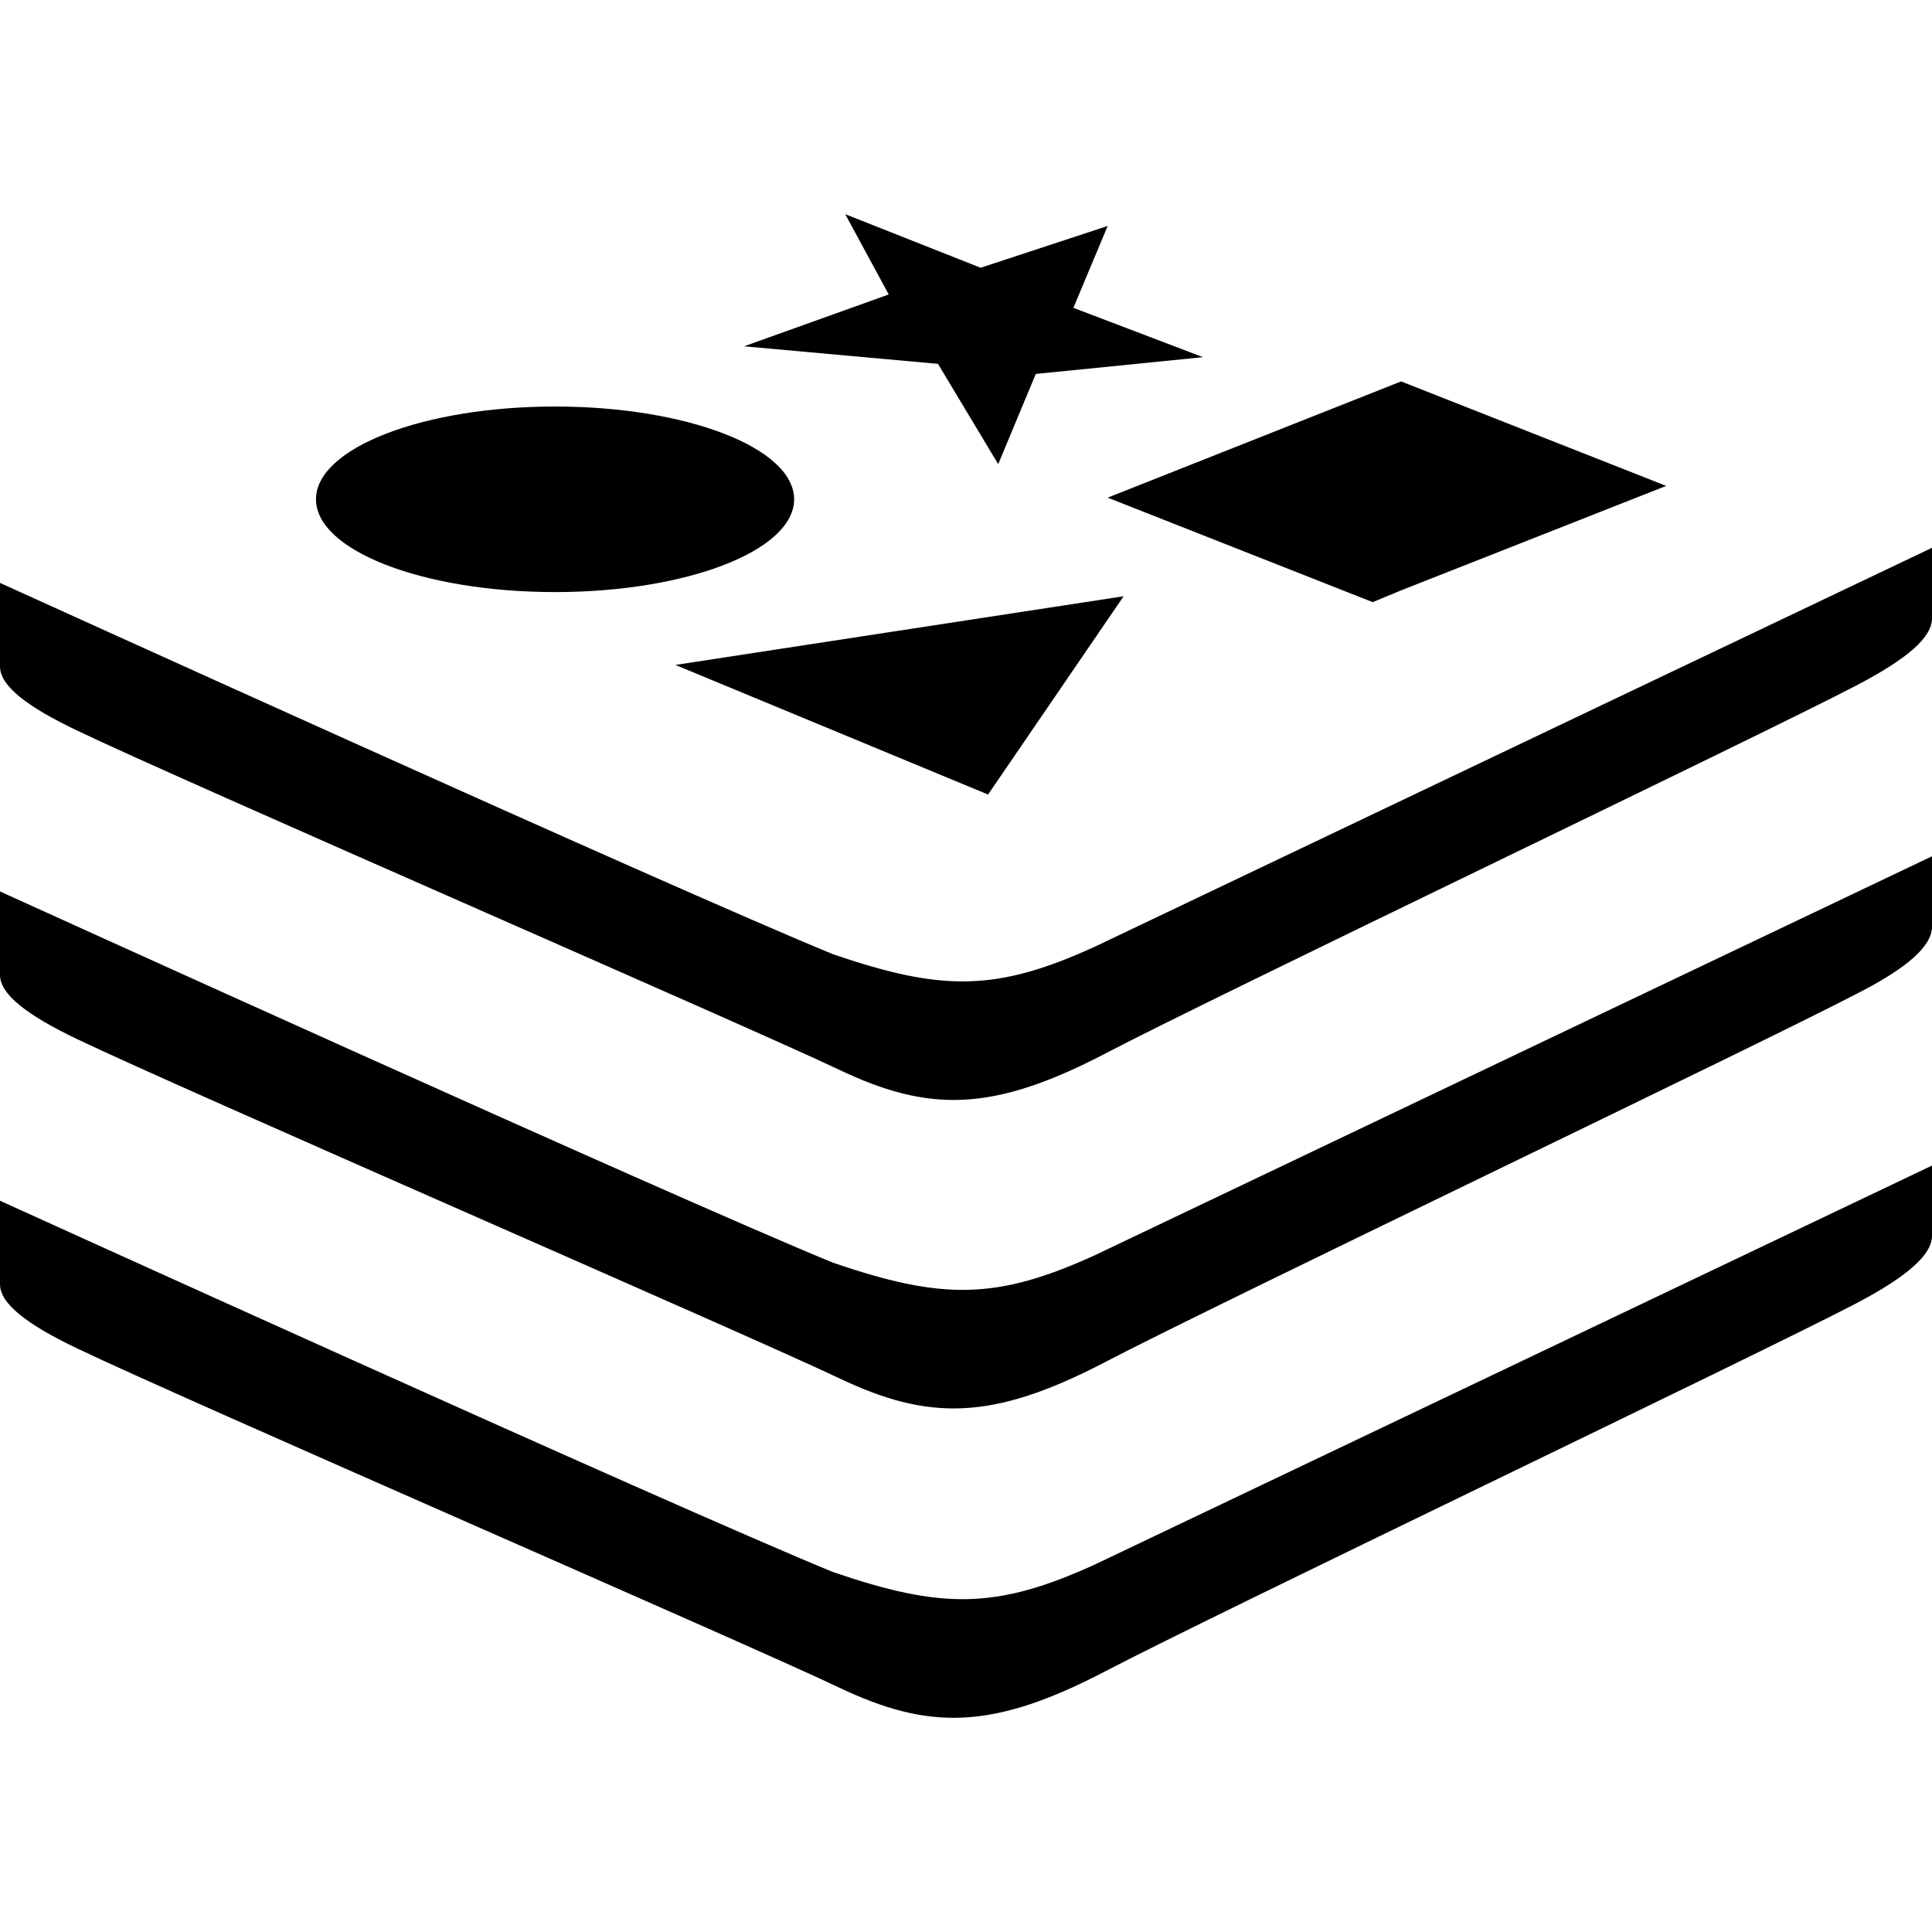
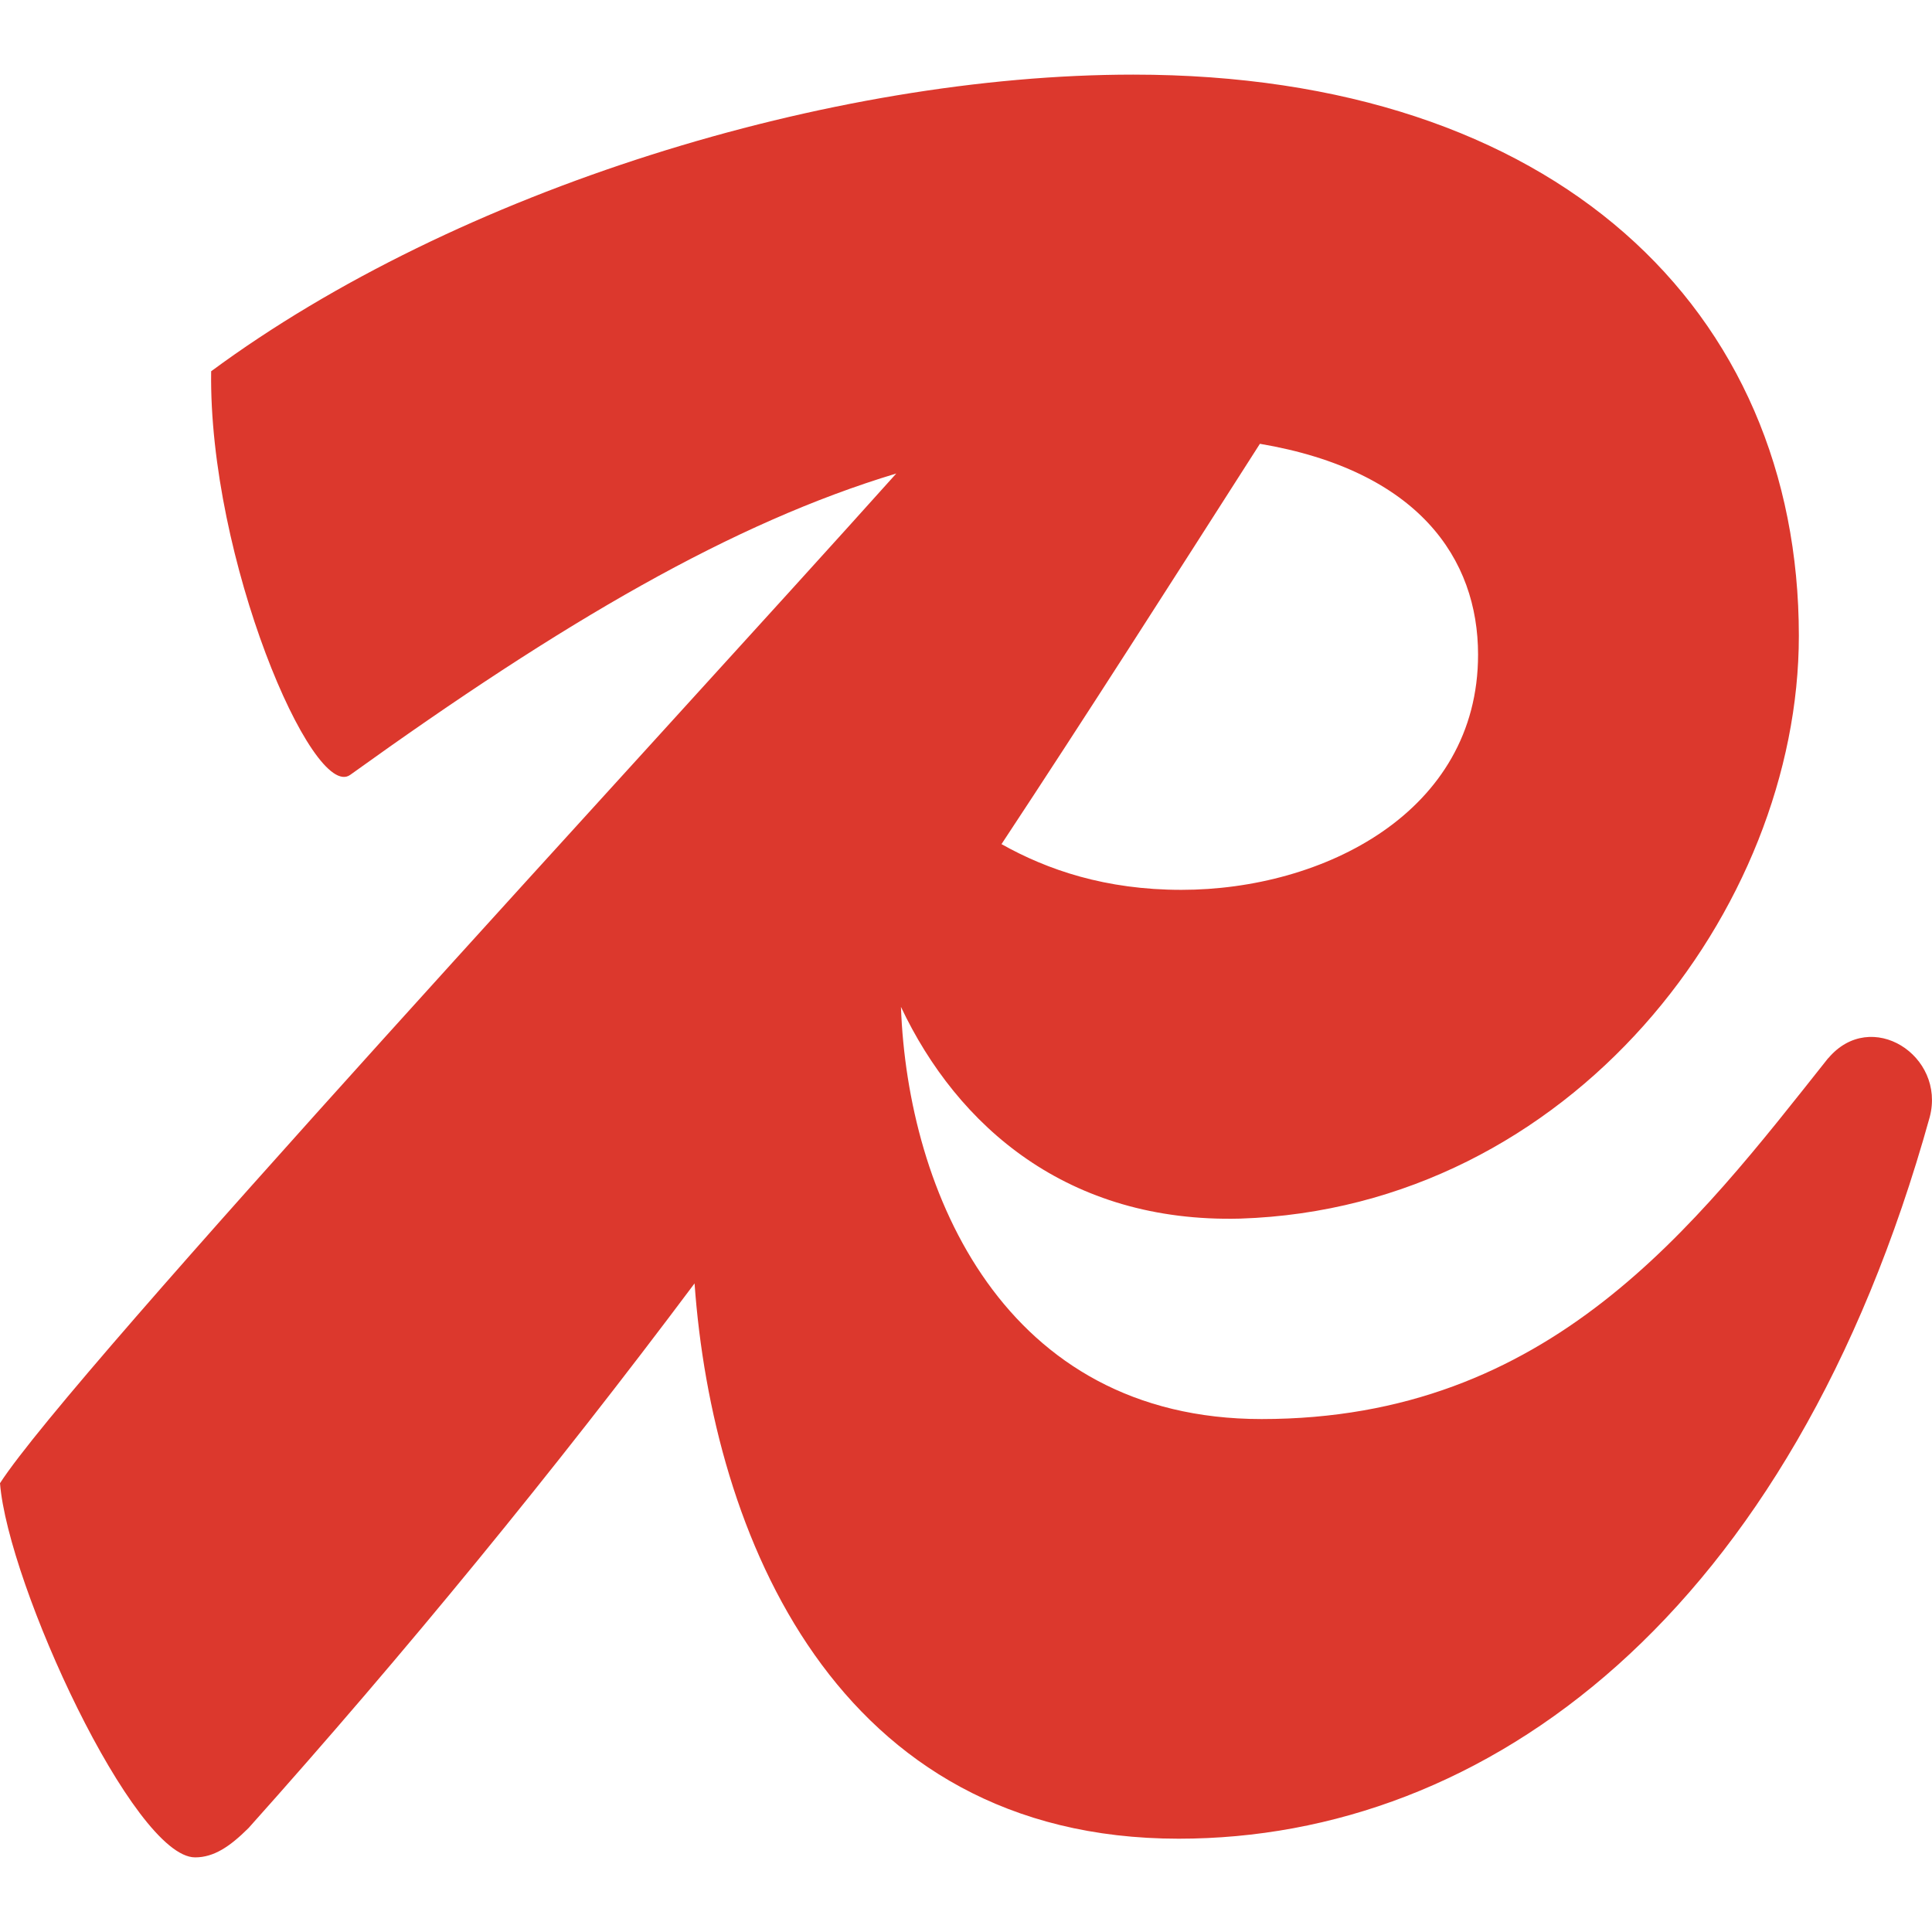
- <svg xmlns="http://www.w3.org/2000/svg" role="img" viewBox="0 0 24 24">
-   <path d="M10.5 2.661l.54.997-1.797.644 2.409.218.748 1.246.467-1.121 2.077-.208-1.61-.613.426-1.017-1.578.519zm6.905 2.077L13.76 6.182l3.292 1.298.353-.146 3.293-1.298zm-10.51.312a2.97 1.153 0 0 0-2.97 1.152 2.97 1.153 0 0 0 2.97 1.153 2.97 1.153 0 0 0 2.97-1.153 2.97 1.153 0 0 0-2.97-1.152zM24 6.805s-8.983 4.278-10.395 4.953c-1.226.561-1.901.561-3.261.094C8.318 11.022 0 7.241 0 7.241v1.038c0 .24.332.499.966.8 1.277.613 8.34 3.677 9.45 4.206 1.112.53 1.9.54 3.313-.197 1.412-.738 8.049-3.905 9.326-4.57.654-.342.945-.602.945-.84zm-10.042.602L8.39 8.26l3.884 1.61zM24 10.637s-8.983 4.279-10.395 4.954c-1.226.56-1.901.56-3.261.093C8.318 14.854 0 11.074 0 11.074v1.038c0 .238.332.498.966.8 1.277.612 8.34 3.676 9.45 4.205 1.112.53 1.9.54 3.313-.197 1.412-.737 8.049-3.905 9.326-4.57.654-.332.945-.602.945-.84zm0 3.842l-10.395 4.954c-1.226.56-1.901.56-3.261.094C8.318 18.696 0 14.916 0 14.916v1.038c0 .239.332.499.966.8 1.277.613 8.34 3.676 9.45 4.206 1.112.53 1.9.54 3.313-.198 1.412-.737 8.049-3.904 9.326-4.569.654-.343.945-.613.945-.841z" />
+ <svg xmlns="http://www.w3.org/2000/svg" fill="#DC382D" role="img" viewBox="0 0 24 24">
+   <path d="M22.71 13.145c-1.66 2.092-3.452 4.483-7.038 4.483-3.203 0-4.397-2.825-4.48-5.12.701 1.484 2.073 2.685 4.214 2.63 4.117-.133 6.94-3.852 6.94-7.239 0-4.05-3.022-6.972-8.268-6.972-3.752 0-8.4 1.428-11.455 3.685C2.59 6.937 3.885 9.958 4.35 9.626c2.648-1.904 4.748-3.13 6.784-3.744C8.12 9.244.886 17.05 0 18.425c.1 1.261 1.66 4.648 2.424 4.648.232 0 .431-.133.664-.365a100.49 100.49 0 0 0 5.54-6.765c.222 3.104 1.748 6.898 6.014 6.898 3.819 0 7.604-2.756 9.33-8.965.2-.764-.73-1.361-1.261-.73zm-4.349-5.013c0 1.959-1.926 2.922-3.685 2.922-.941 0-1.664-.247-2.235-.568 1.051-1.592 2.092-3.225 3.21-4.973 1.972.334 2.71 1.43 2.71 2.619z" />
</svg>
